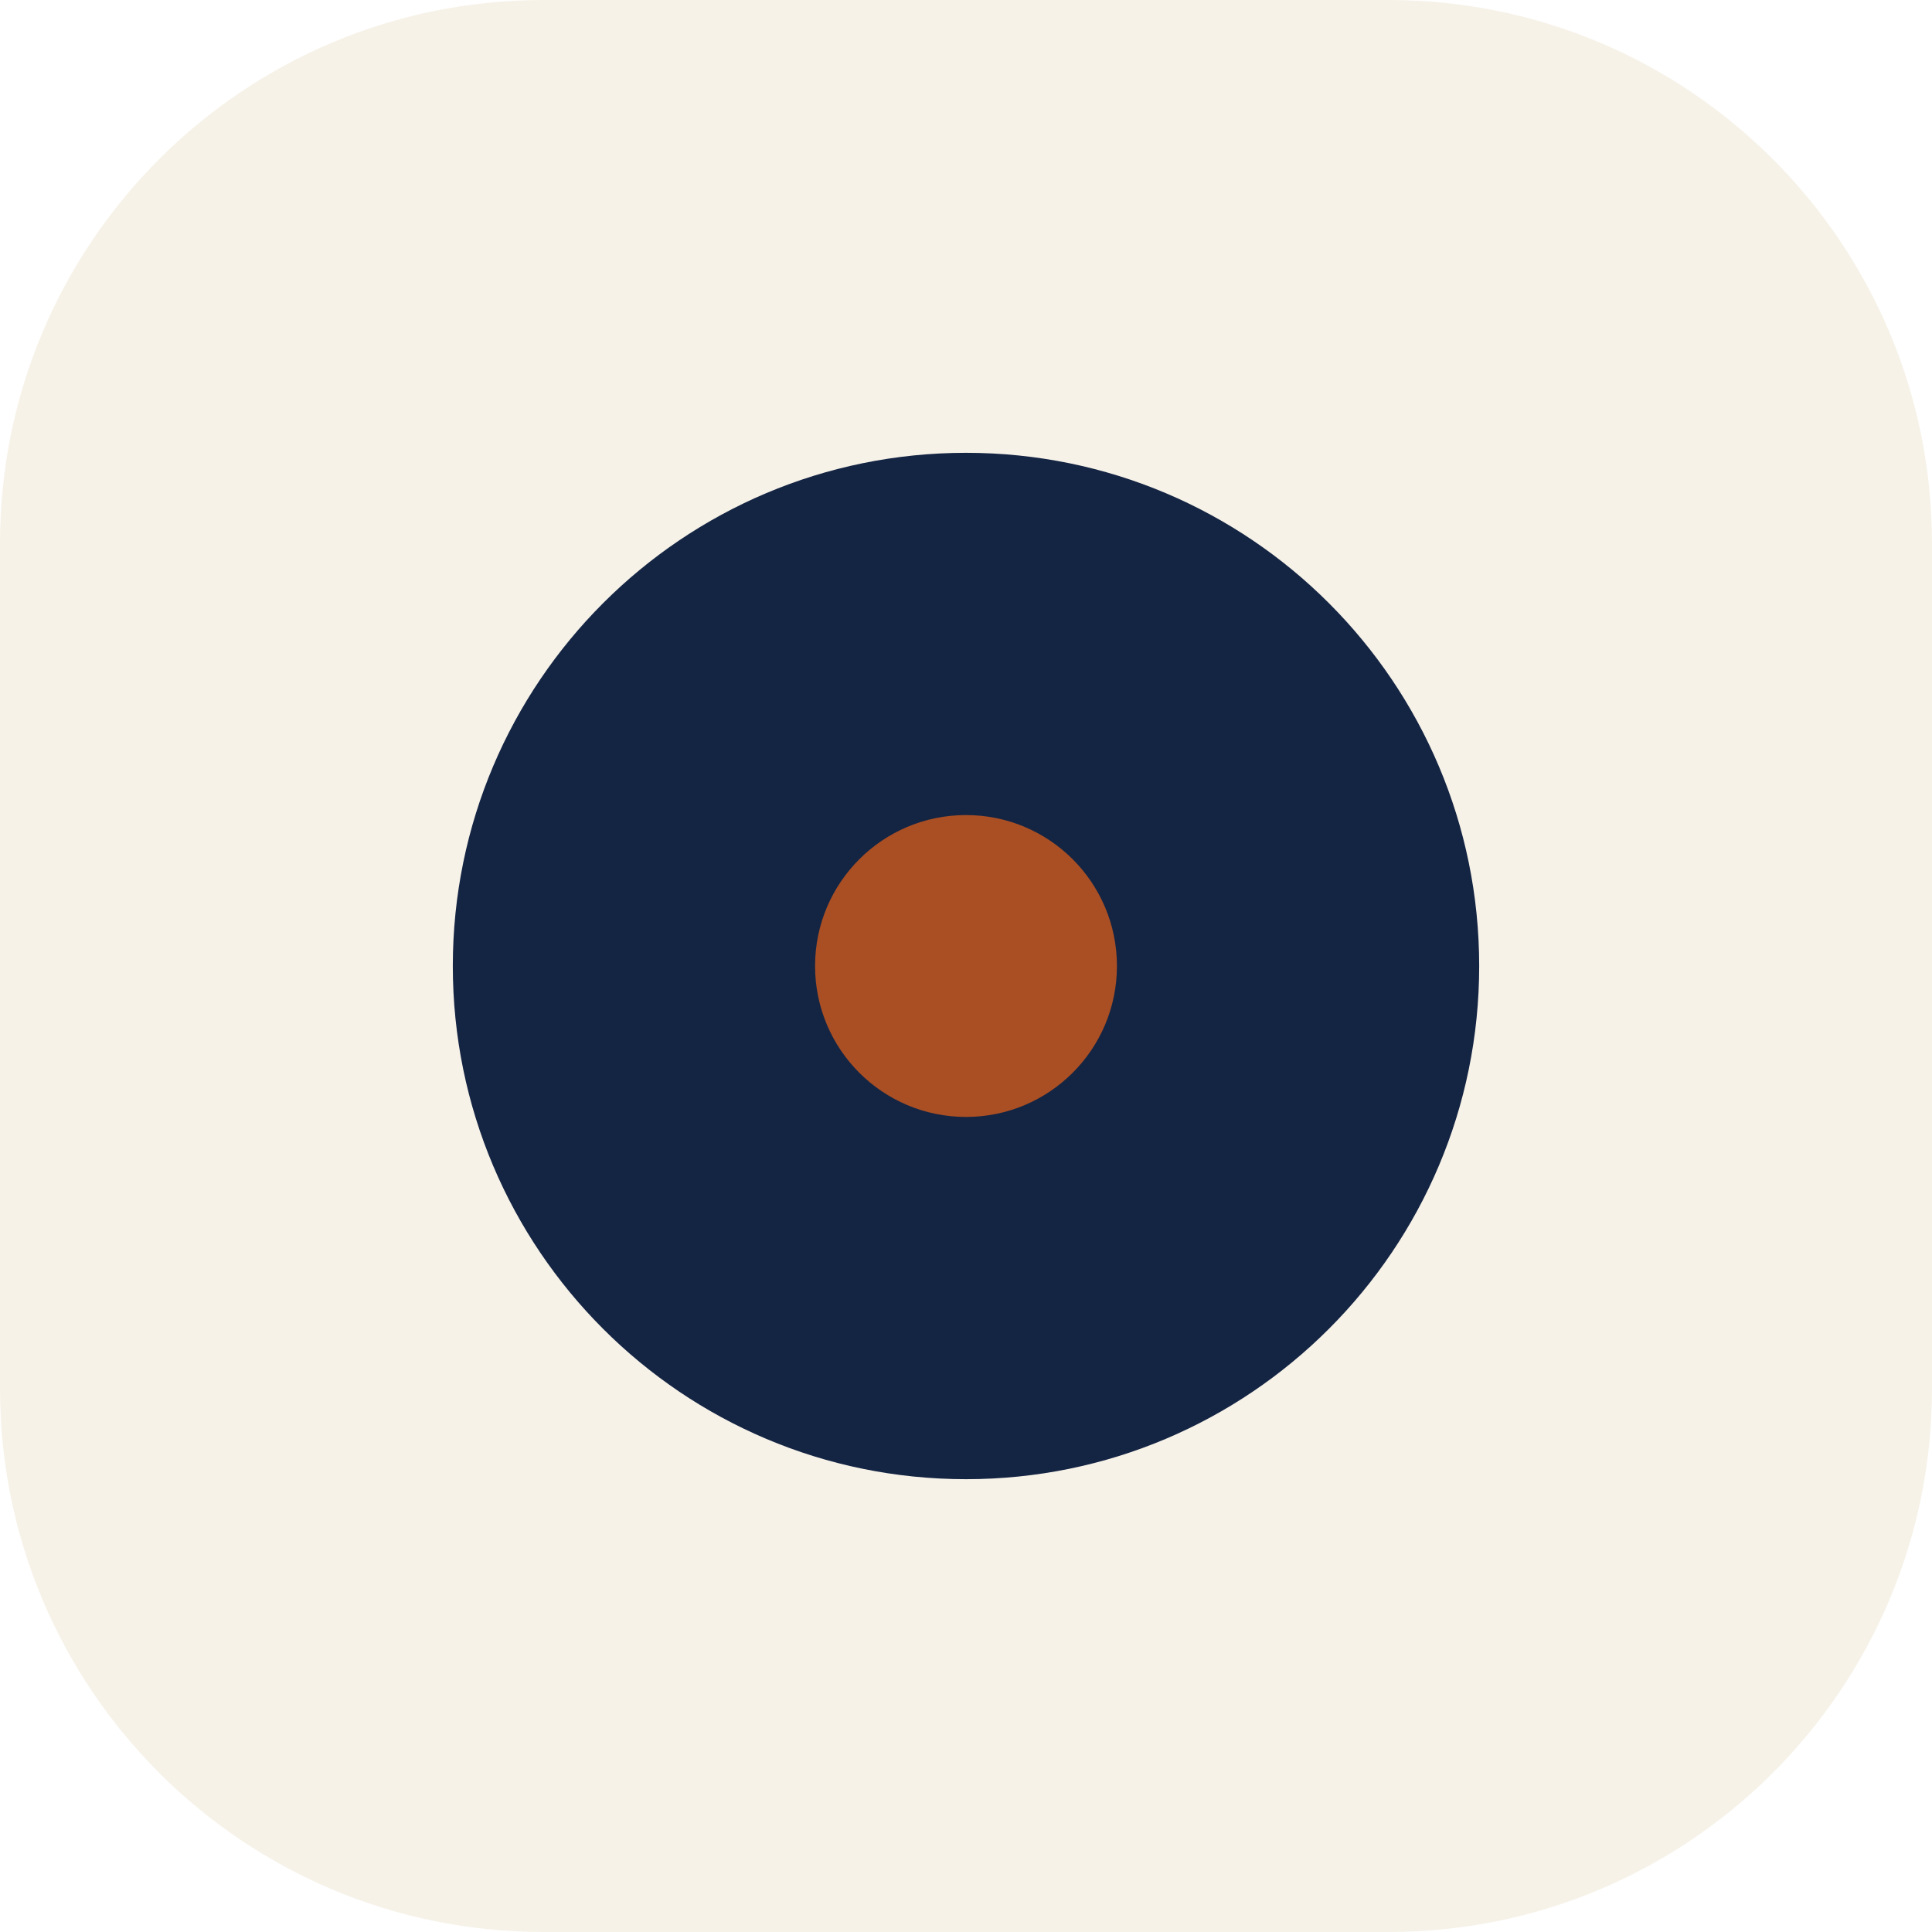
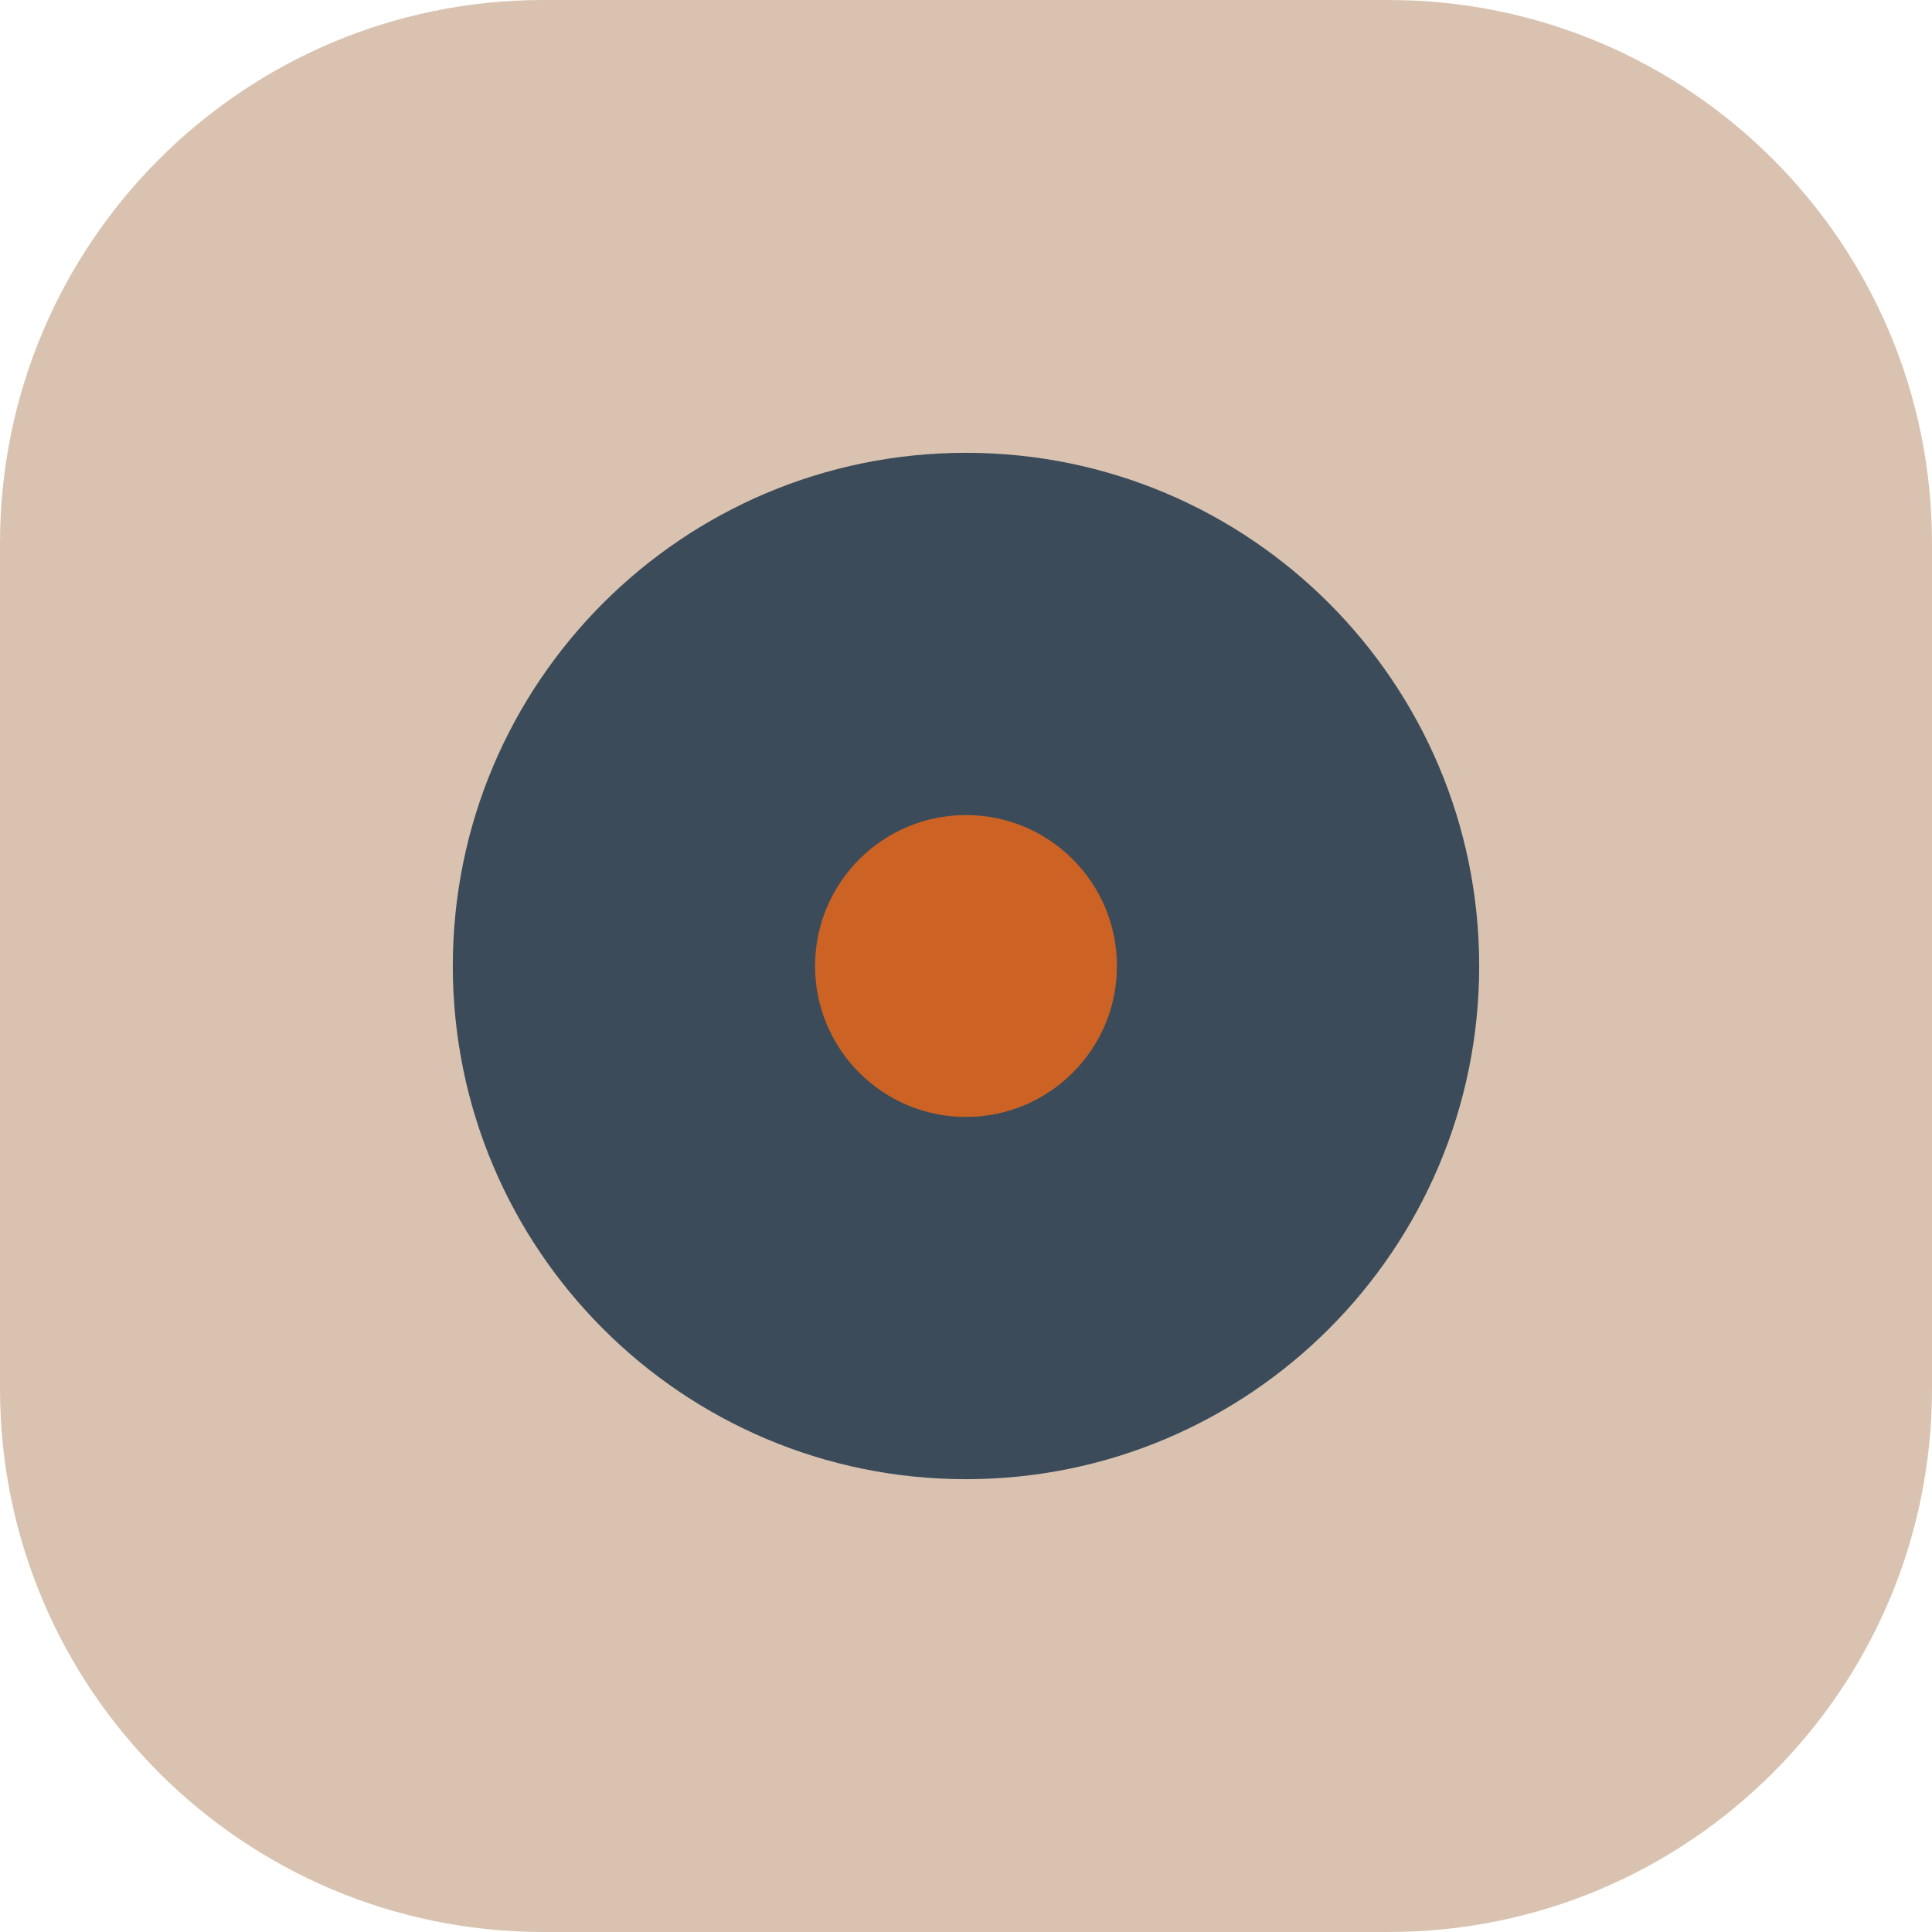
<svg xmlns="http://www.w3.org/2000/svg" width="64" height="64" viewBox="0 0 64 64" fill="none">
-   <rect width="64" height="64" rx="18" fill="#F6F2E8" />
-   <circle cx="32" cy="32" r="17" fill="#142443" />
-   <circle cx="32" cy="32" r="5" fill="#A94F23" />
+   <rect width="64" height="64" rx="18" fill="#D9C3B0" />
+   <circle cx="32" cy="32" r="17" fill="#3B4B59" />
+   <circle cx="32" cy="32" r="5" fill="#CC6324" />
</svg>
